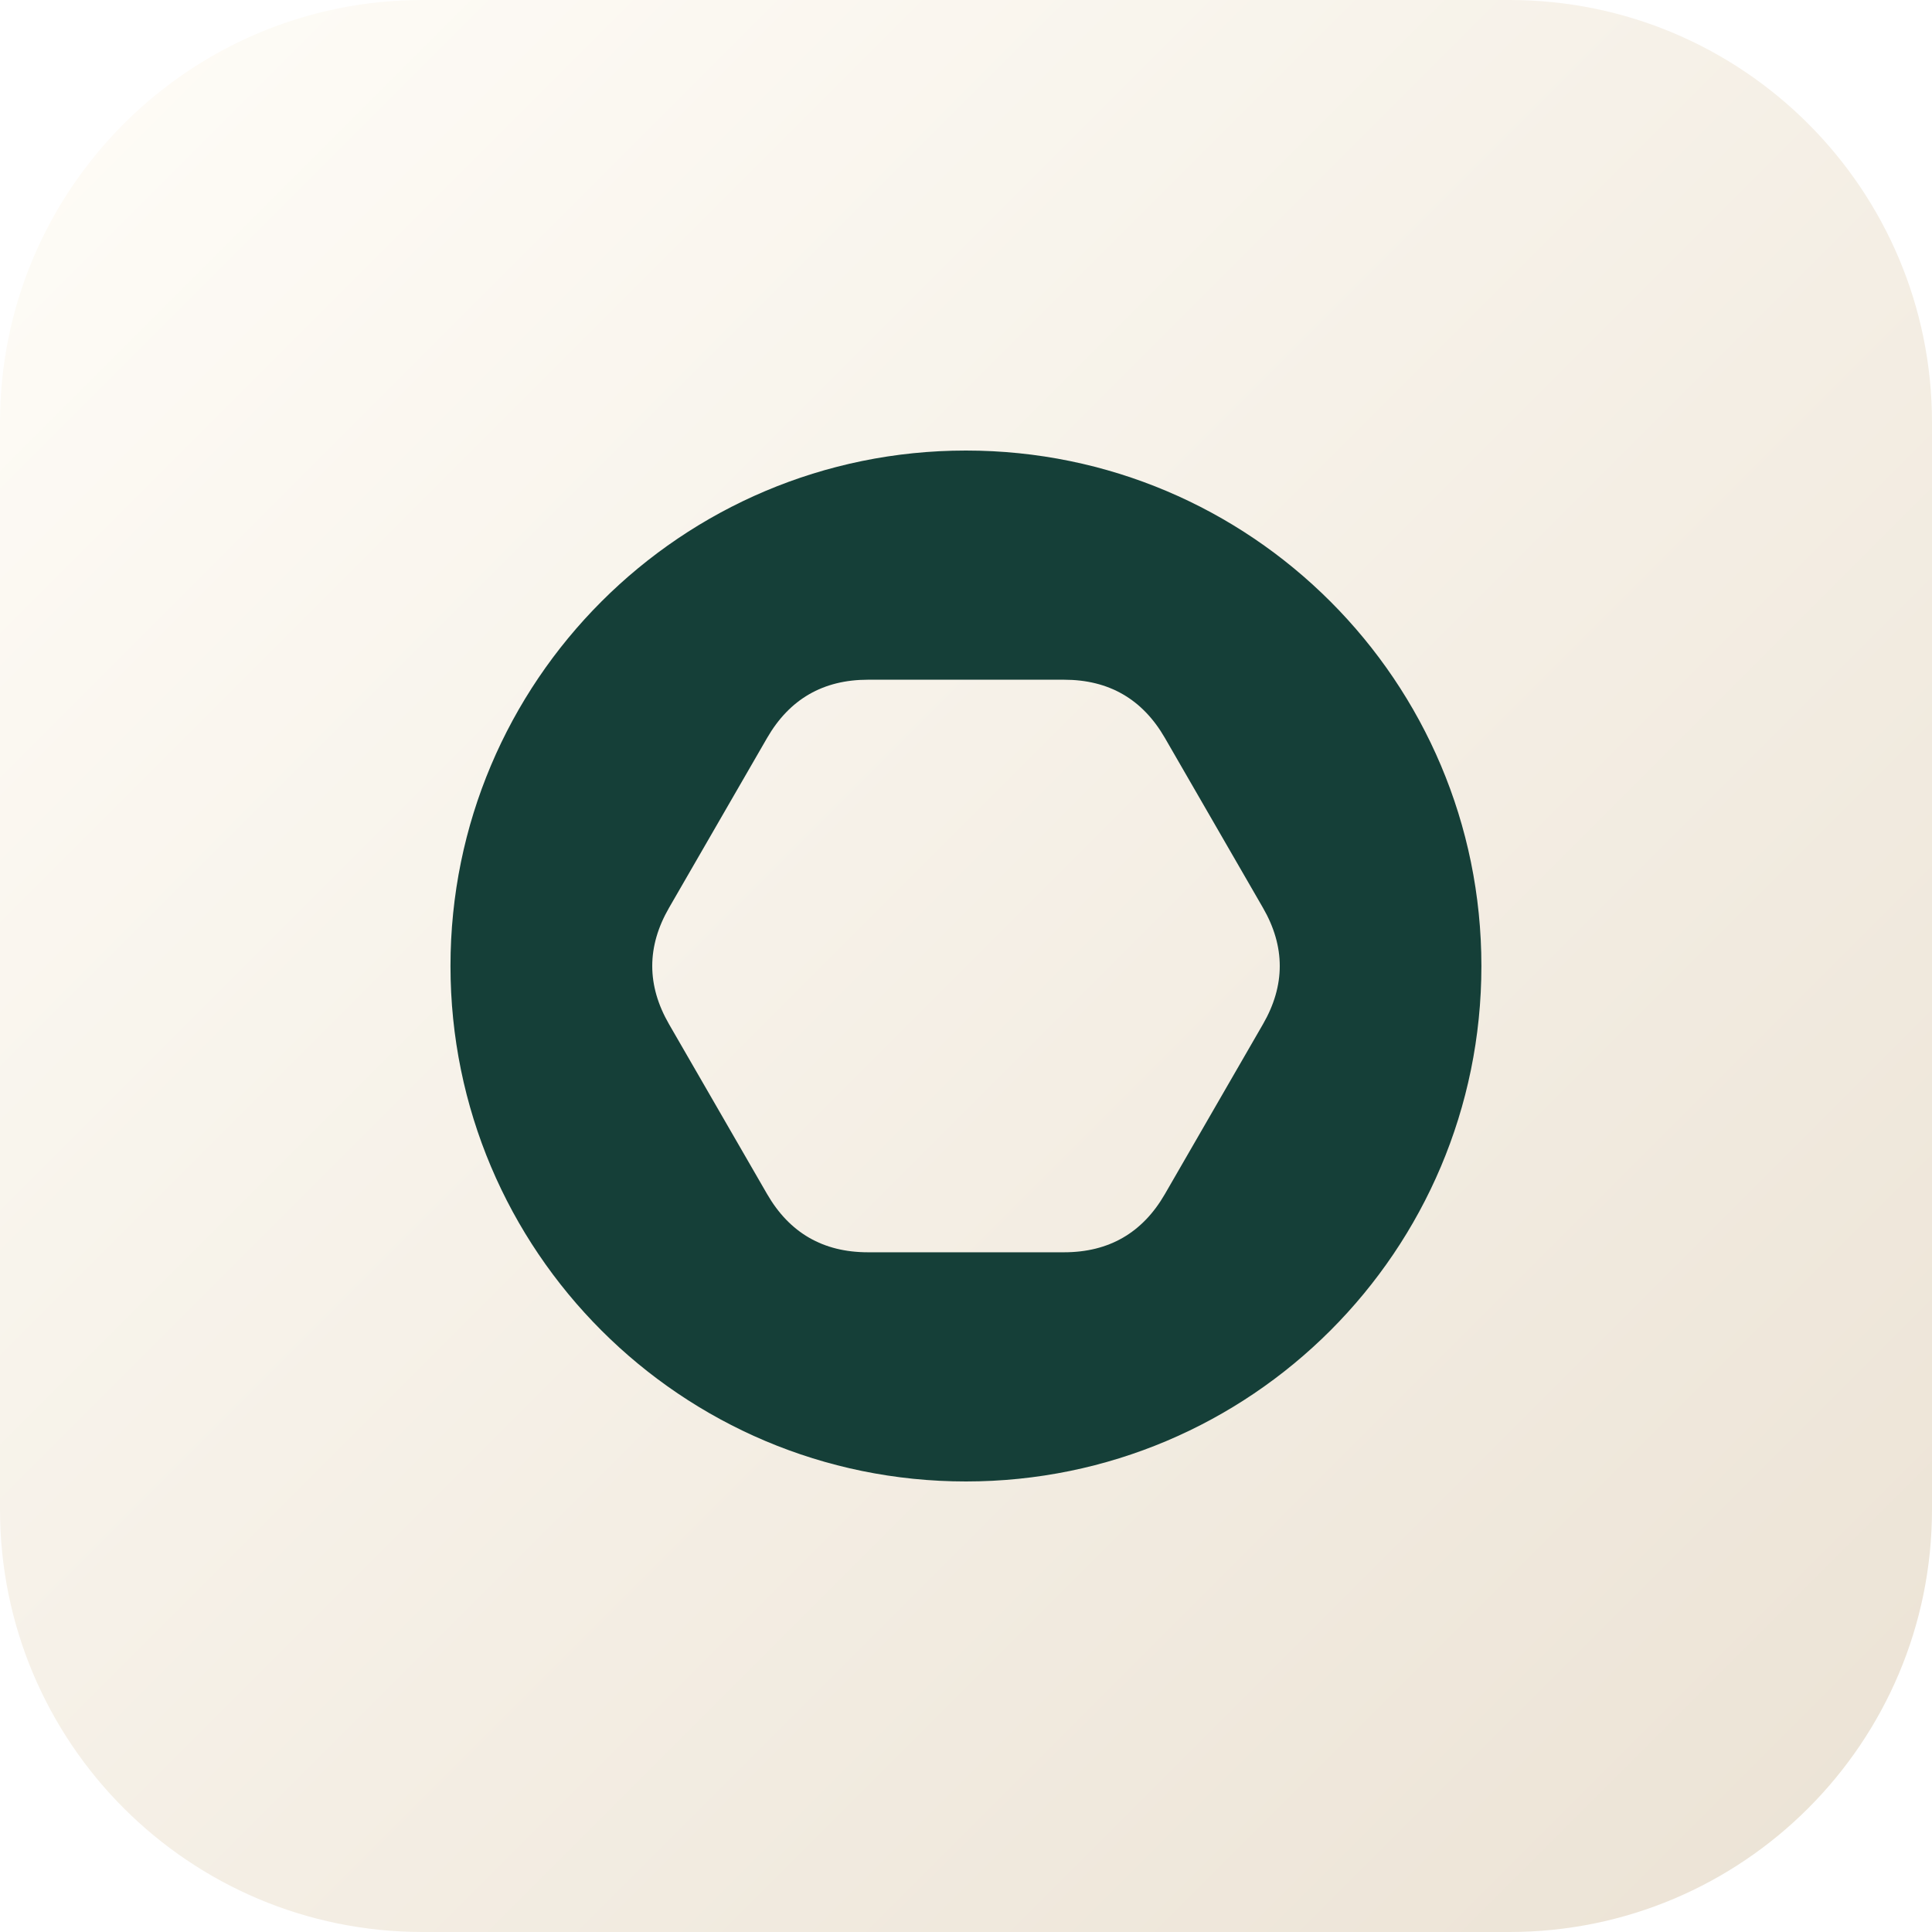
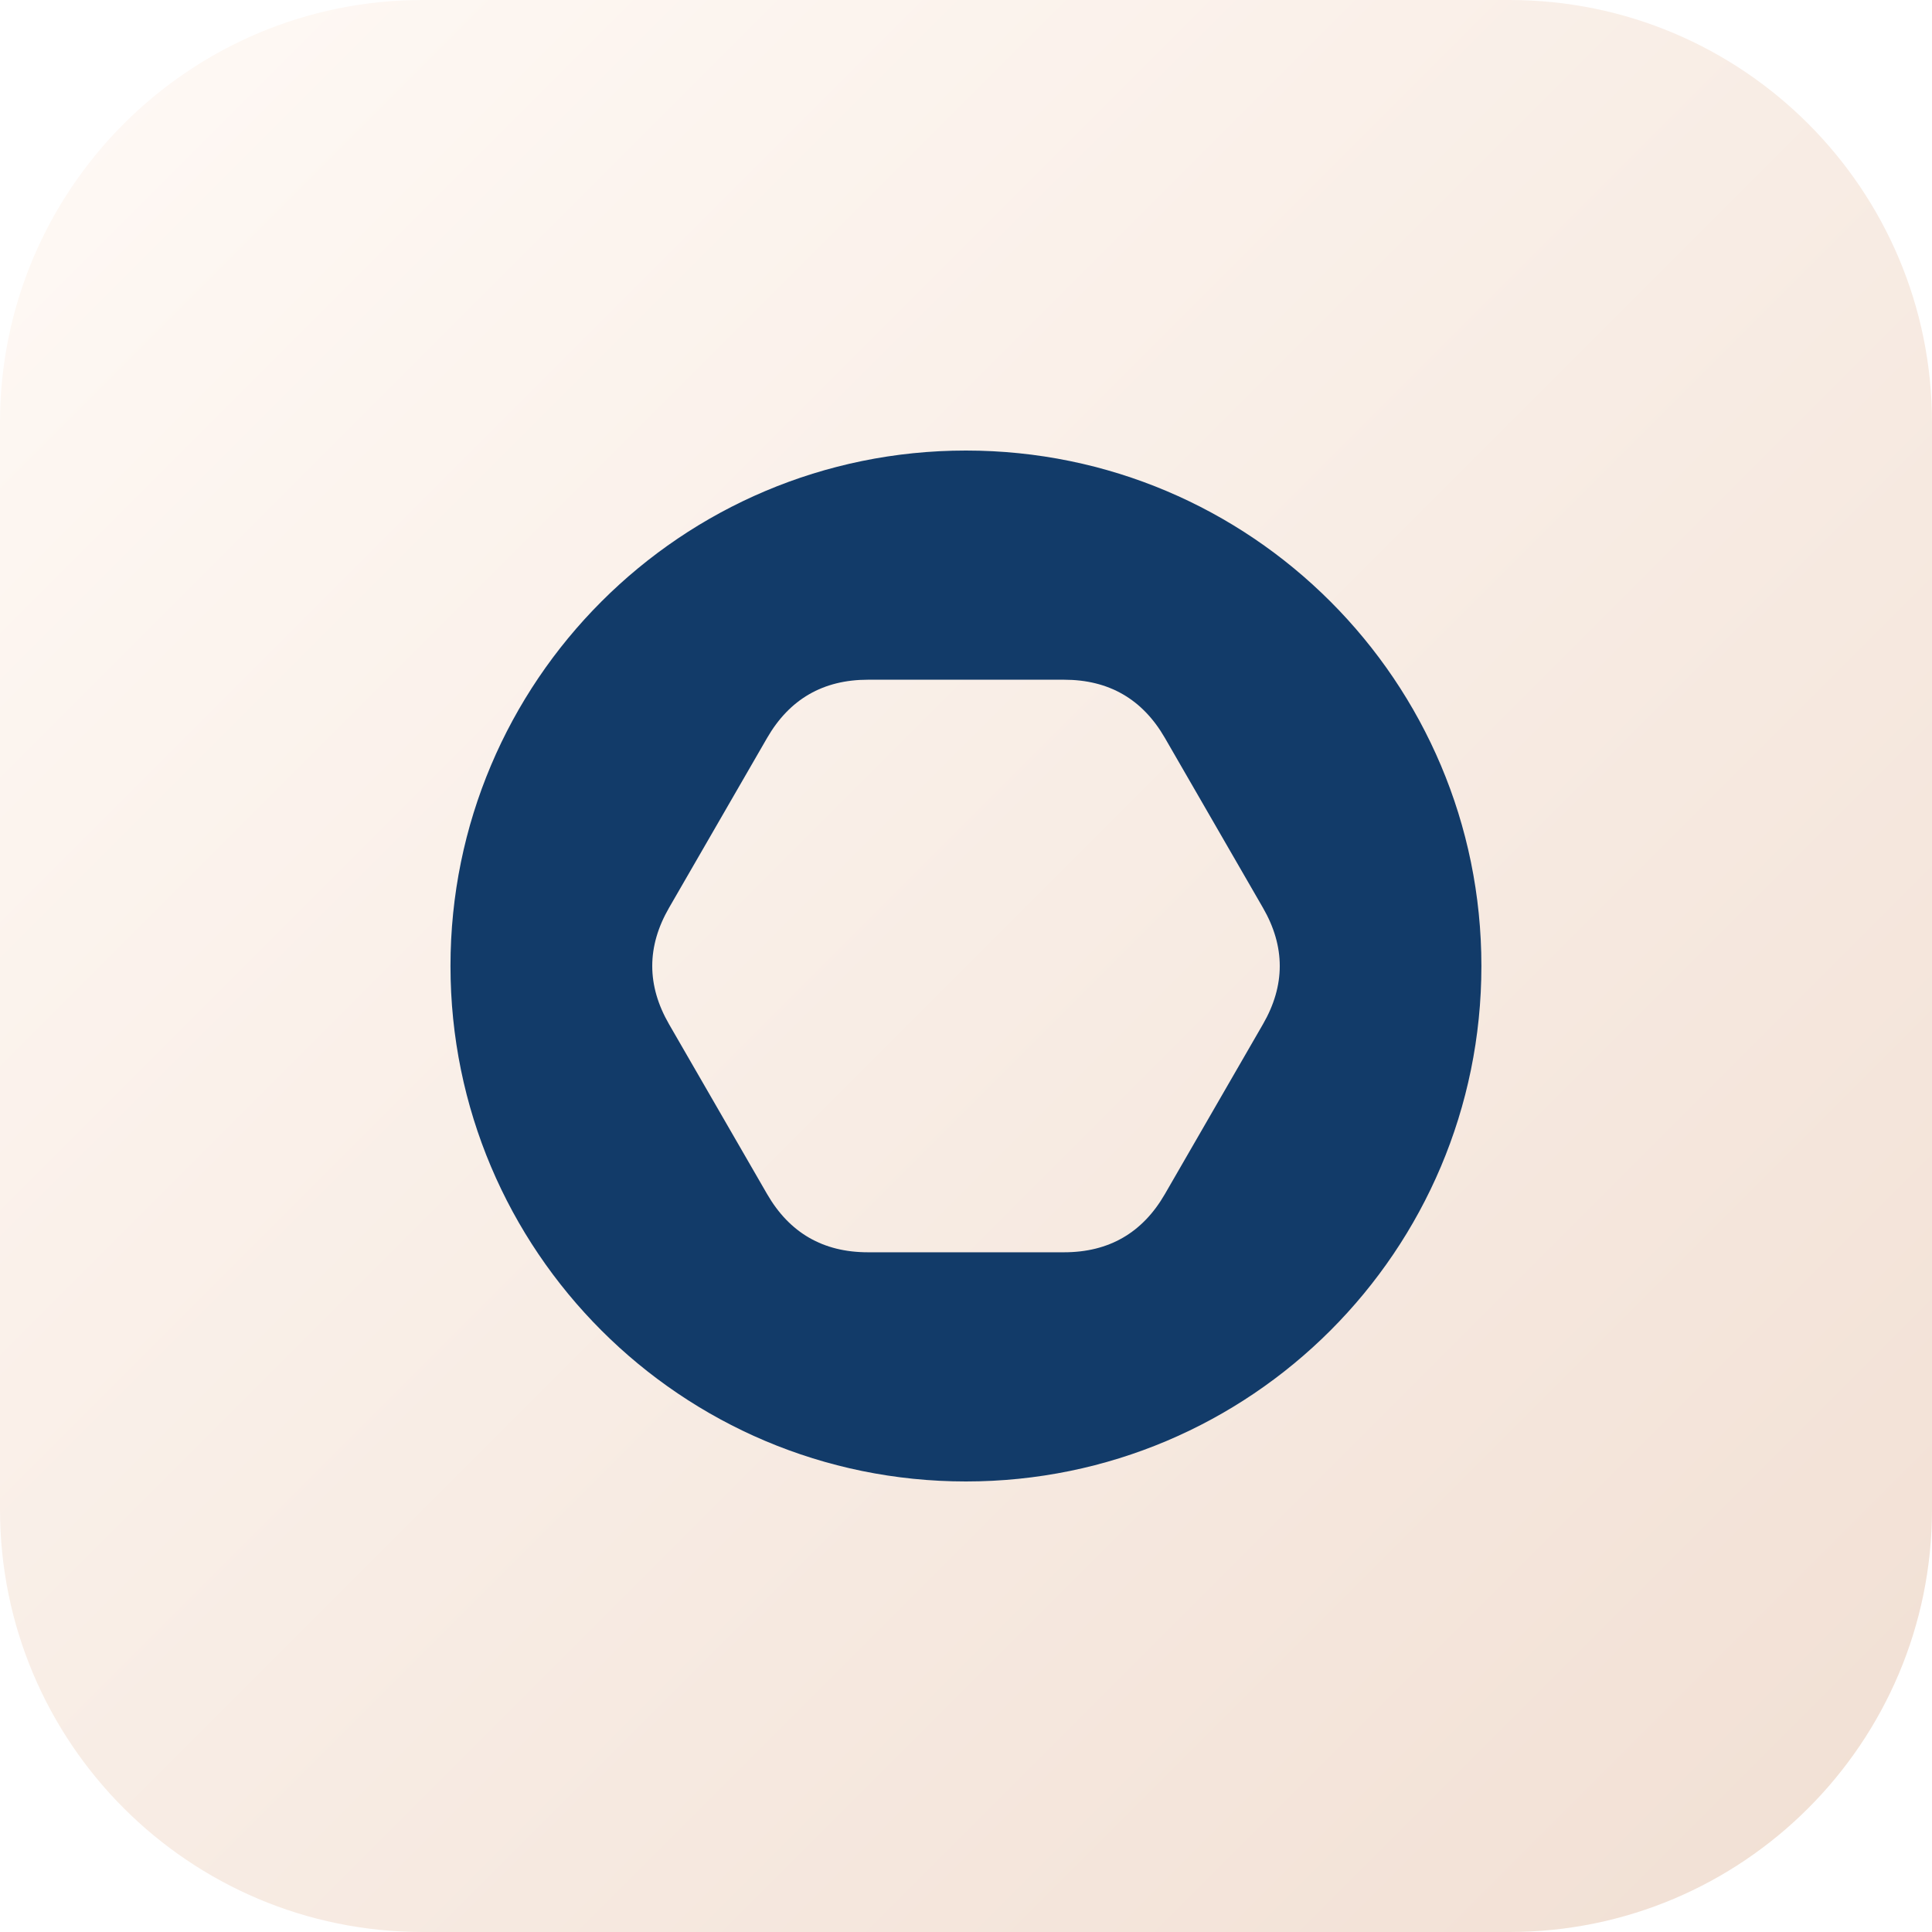
<svg xmlns="http://www.w3.org/2000/svg" viewBox="0 0 1024 1024" width="1024" height="1024" role="img">
  <defs>
    <linearGradient id="gl" x1="0" y1="0" x2="1" y2="1">
-       <stop offset="0" stop-color="#fffdf8" />
-       <stop offset="1" stop-color="#ebe2d4" />
+       <stop offset="0" stop-color="#fffaf6" />
+       <stop offset="1" stop-color="#f1dfd3" />
    </linearGradient>
  </defs>
  <rect width="1024" height="1024" rx="224" fill="url(#gl)" />
  <g transform="translate(215.04 215.04) scale(5.9392)">
-     <path d="M 50 4.0 A 46.0 46.0 0 1 1 49.99 4.0 Z M 76.500 55.196 Q 79.500 50.000 76.500 44.804 L 67.750 29.648 Q 64.750 24.452 58.750 24.452 L 41.250 24.452 Q 35.250 24.452 32.250 29.648 L 23.500 44.804 Q 20.500 50.000 23.500 55.196 L 32.250 70.352 Q 35.250 75.548 41.250 75.548 L 58.750 75.548 Q 64.750 75.548 67.750 70.352 Z" fill="#153f38" fill-rule="evenodd" />
+     <path d="M 50 4.0 A 46.0 46.0 0 1 1 49.99 4.0 Z M 76.500 55.196 Q 79.500 50.000 76.500 44.804 L 67.750 29.648 Q 64.750 24.452 58.750 24.452 L 41.250 24.452 Q 35.250 24.452 32.250 29.648 L 23.500 44.804 Q 20.500 50.000 23.500 55.196 L 32.250 70.352 Q 35.250 75.548 41.250 75.548 L 58.750 75.548 Q 64.750 75.548 67.750 70.352 Z" fill="#123b69" fill-rule="evenodd" />
  </g>
</svg>
